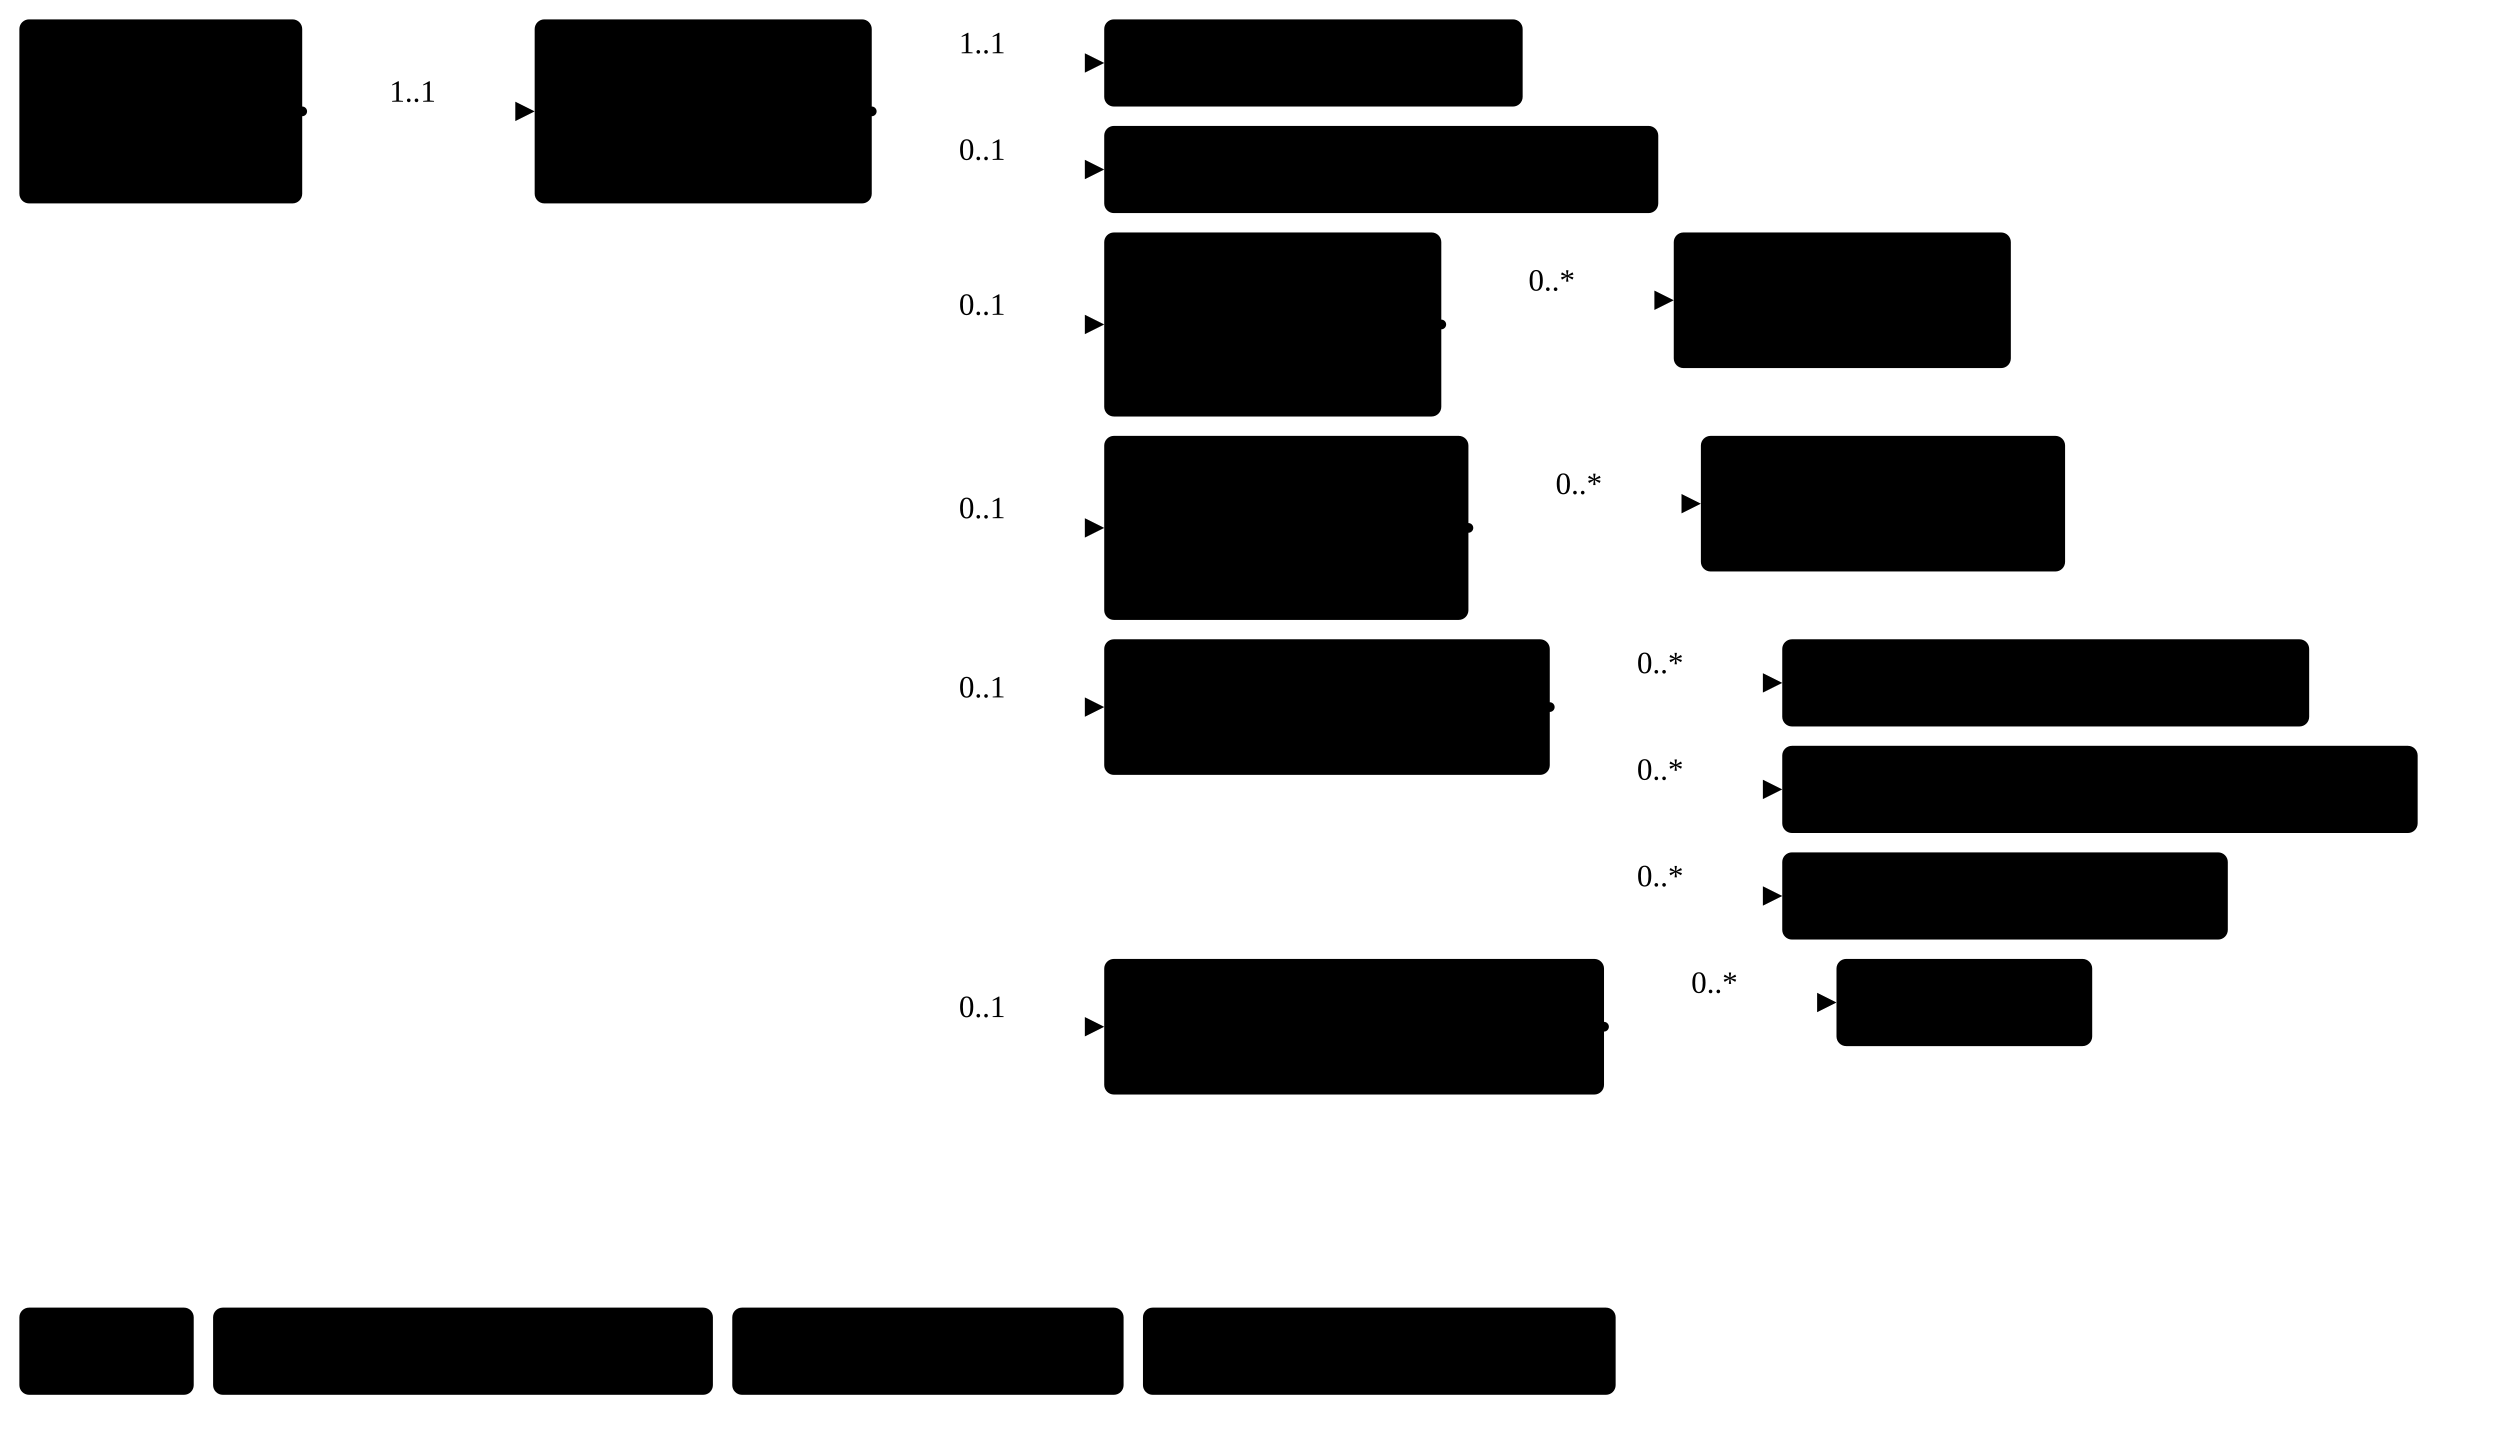
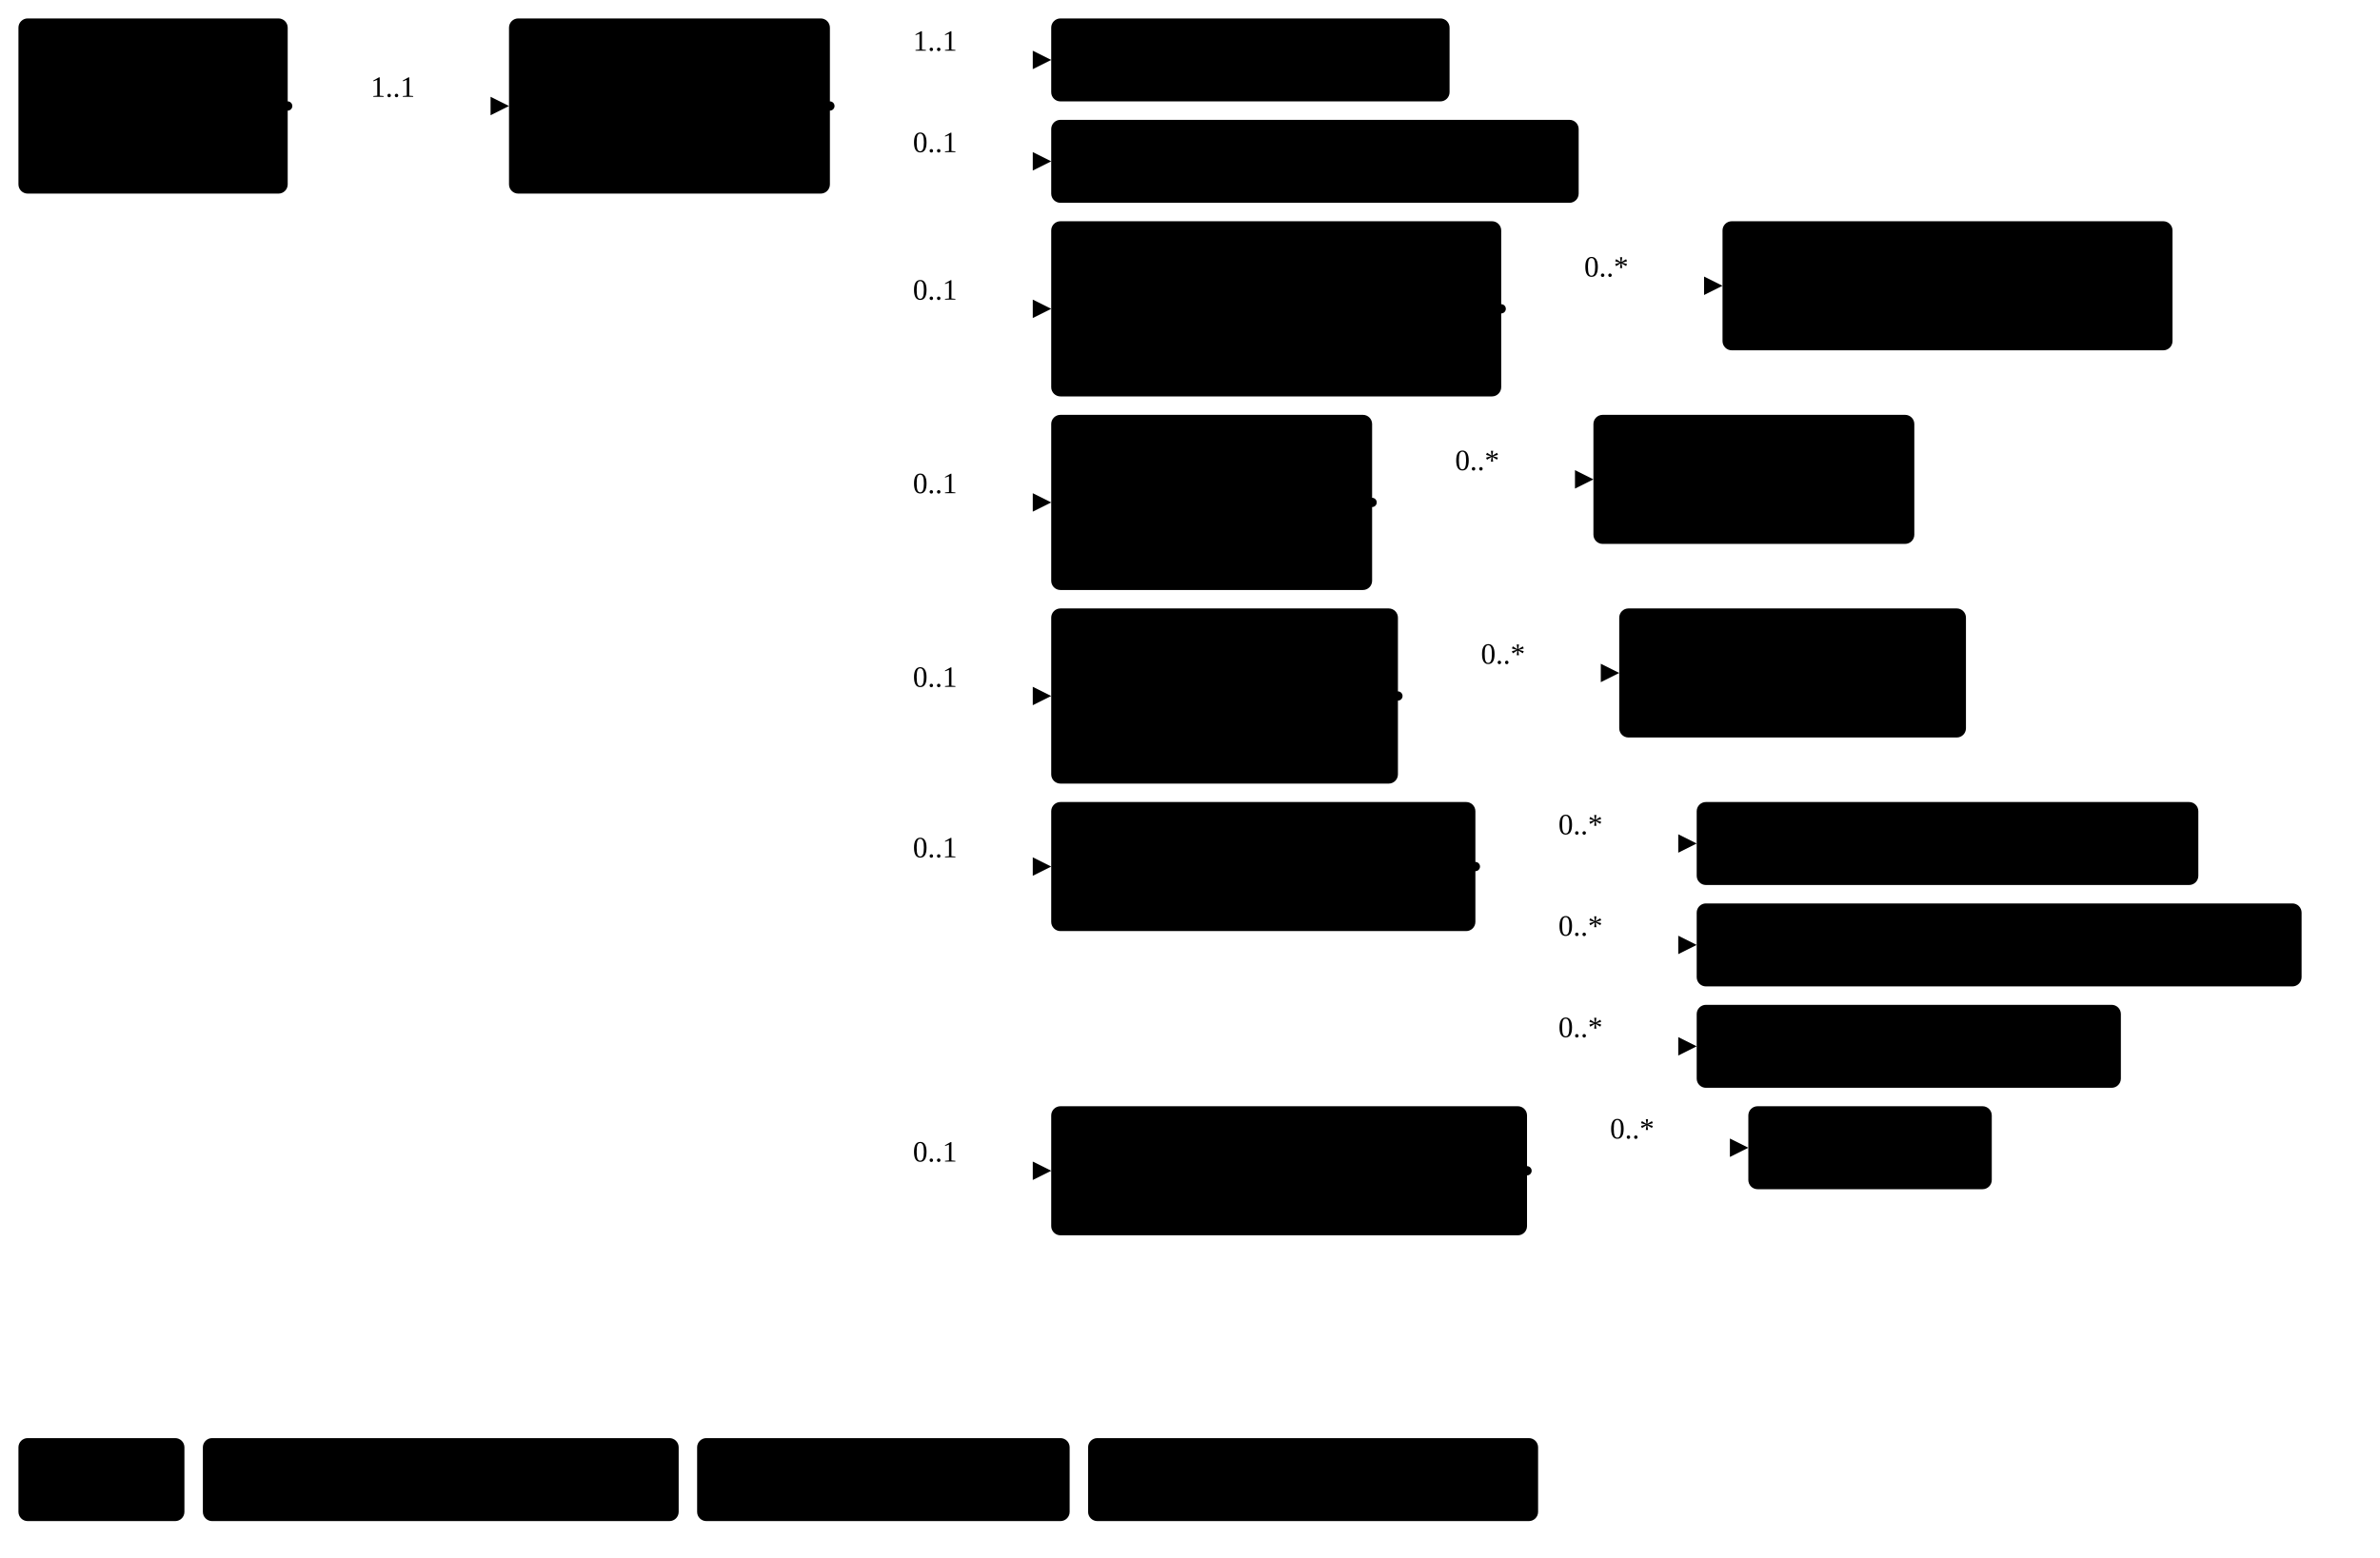
- <svg xmlns="http://www.w3.org/2000/svg" version="1.1" width="967.88" height="555">
+ <svg xmlns="http://www.w3.org/2000/svg" version="1.1" width="967.88" height="633.75">
  <defs>
    <marker id="arrowStart" markerWidth="3.75" markerHeight="3.75" markerUnits="px" refX="1.88" refY="1.88">
      <circle class="connector" cx="1.88" cy="1.88" r="1.88" />
    </marker>
    <marker id="arrowEnd" markerWidth="7.5" markerHeight="7.5" markerUnits="px" refX="7.5" refY="3.75">
      <polygon class="connector" points="0 0 7.5 3.75 0 7.5" />
    </marker>
  </defs>
  <g>
    <g transform="translate(7.5 7.5)">
      <a href="StructureDefinition-BreastRadiologyDocument.html" target="_top">
        <rect class="focus" x="0" y="0" width="109.5" height="71.25" rx="3.75" ry="3.75" />
      </a>
      <a href="StructureDefinition-BreastRadiologyDocument.html" target="_top">
        <text x="54.75" y="22.5" text-anchor="middle" class="focus">Breast</text>
      </a>
      <a href="StructureDefinition-BreastRadiologyDocument.html" target="_top">
        <text x="54.75" y="41.25" text-anchor="middle" class="focus">Radiology</text>
      </a>
      <a href="StructureDefinition-BreastRadiologyDocument.html" target="_top">
        <text x="54.75" y="60" text-anchor="middle" class="focus">Document</text>
      </a>
    </g>
    <line class="connector" marker-end="url(#arrowEnd)" x1="147" y1="43.12" x2="207" y2="43.12" />
    <text x="150.75" y="39.38" text-anchor="right" class="lhsText">1..1</text>
    <line class="connector" marker-start="url(#arrowStart)" x1="117" y1="43.12" x2="147" y2="43.12" />
    <line class="connector" x1="147" y1="43.12" x2="147" y2="43.12" />
  </g>
  <g>
    <g transform="translate(207 7.5)">
      <a href="StructureDefinition-BreastRadiologyComposition.html" target="_top">
        <rect class="profile" x="0" y="0" width="130.5" height="71.25" rx="3.75" ry="3.75" />
      </a>
      <a href="StructureDefinition-BreastRadiologyComposition.html" target="_top">
        <text x="65.25" y="22.5" text-anchor="middle" class="profile">Breast</text>
      </a>
      <a href="StructureDefinition-BreastRadiologyComposition.html" target="_top">
        <text x="65.25" y="41.25" text-anchor="middle" class="profile">Radiology</text>
      </a>
      <a href="StructureDefinition-BreastRadiologyComposition.html" target="_top">
        <text x="65.25" y="60" text-anchor="middle" class="profile">Composition</text>
      </a>
    </g>
    <line class="connector" marker-end="url(#arrowEnd)" x1="367.5" y1="24.38" x2="427.5" y2="24.38" />
    <text x="371.25" y="20.62" text-anchor="right" class="lhsText">1..1</text>
    <line class="connector" marker-end="url(#arrowEnd)" x1="367.5" y1="65.62" x2="427.5" y2="65.62" />
    <text x="371.25" y="61.88" text-anchor="right" class="lhsText">0..1</text>
    <line class="connector" marker-end="url(#arrowEnd)" x1="367.5" y1="125.62" x2="427.5" y2="125.62" />
    <text x="371.25" y="121.88" text-anchor="right" class="lhsText">0..1</text>
    <line class="connector" marker-end="url(#arrowEnd)" x1="367.5" y1="204.38" x2="427.5" y2="204.38" />
    <text x="371.25" y="200.62" text-anchor="right" class="lhsText">0..1</text>
-     <line class="connector" marker-end="url(#arrowEnd)" x1="367.5" y1="273.75" x2="427.5" y2="273.75" />
-     <text x="371.25" y="270" text-anchor="right" class="lhsText">0..1</text>
-     <line class="connector" marker-end="url(#arrowEnd)" x1="367.5" y1="397.5" x2="427.5" y2="397.5" />
-     <text x="371.25" y="393.75" text-anchor="right" class="lhsText">0..1</text>
+     <line class="connector" marker-end="url(#arrowEnd)" x1="367.5" y1="283.12" x2="427.5" y2="283.12" />
+     <text x="371.25" y="279.38" text-anchor="right" class="lhsText">0..1</text>
+     <line class="connector" marker-end="url(#arrowEnd)" x1="367.5" y1="352.5" x2="427.5" y2="352.5" />
+     <text x="371.25" y="348.75" text-anchor="right" class="lhsText">0..1</text>
+     <line class="connector" marker-end="url(#arrowEnd)" x1="367.5" y1="476.25" x2="427.5" y2="476.25" />
+     <text x="371.25" y="472.5" text-anchor="right" class="lhsText">0..1</text>
    <line class="connector" marker-start="url(#arrowStart)" x1="337.5" y1="43.12" x2="367.5" y2="43.12" />
-     <line class="connector" x1="367.5" y1="24.38" x2="367.5" y2="397.5" />
+     <line class="connector" x1="367.5" y1="24.38" x2="367.5" y2="476.25" />
  </g>
  <g>
    <g transform="translate(427.5 7.5)">
      <a href="StructureDefinition-BreastRadiologyComposition-definitions.html#Composition.section:report" target="_top">
        <rect class="element" x="0" y="0" width="162" height="33.75" rx="3.75" ry="3.75" />
      </a>
      <a href="StructureDefinition-BreastRadiologyComposition-definitions.html#Composition.section:report" target="_top">
        <text x="81" y="22.5" text-anchor="middle" class="element">Report Section</text>
      </a>
    </g>
  </g>
  <g>
    <g transform="translate(427.5 48.75)">
      <a href="StructureDefinition-BreastRadiologyComposition-definitions.html#Composition.section:impressions" target="_top">
        <rect class="element" x="0" y="0" width="214.5" height="33.75" rx="3.75" ry="3.75" />
      </a>
      <a href="StructureDefinition-BreastRadiologyComposition-definitions.html#Composition.section:impressions" target="_top">
        <text x="107.25" y="22.5" text-anchor="middle" class="element">Impressions Section</text>
      </a>
    </g>
  </g>
  <g>
    <g transform="translate(427.5 90)">
+       <a href="StructureDefinition-BreastRadiologyComposition-definitions.html#Composition.section:findingsBiLateralBreast" target="_top">
+         <rect class="element" x="0" y="0" width="183" height="71.25" rx="3.75" ry="3.75" />
+       </a>
+       <a href="StructureDefinition-BreastRadiologyComposition-definitions.html#Composition.section:findingsBiLateralBreast" target="_top">
+         <text x="91.5" y="22.5" text-anchor="middle" class="element">Findings</text>
+       </a>
+       <a href="StructureDefinition-BreastRadiologyComposition-definitions.html#Composition.section:findingsBiLateralBreast" target="_top">
+         <text x="91.5" y="41.25" text-anchor="middle" class="element">BiLateral Breast</text>
+       </a>
+       <a href="StructureDefinition-BreastRadiologyComposition-definitions.html#Composition.section:findingsBiLateralBreast" target="_top">
+         <text x="91.5" y="60" text-anchor="middle" class="element">Section</text>
+       </a>
+     </g>
+     <line class="connector" marker-end="url(#arrowEnd)" x1="640.5" y1="116.25" x2="700.5" y2="116.25" />
+     <text x="644.25" y="112.5" text-anchor="right" class="lhsText">0..*</text>
+     <line class="connector" marker-start="url(#arrowStart)" x1="610.5" y1="125.62" x2="640.5" y2="125.62" />
+     <line class="connector" x1="640.5" y1="116.25" x2="640.5" y2="125.62" />
+   </g>
+   <g>
+     <g transform="translate(700.5 90)">
+       <a href="StructureDefinition-FindingsBiLateralBreast.html" target="_top">
+         <rect class="profile" x="0" y="0" width="183" height="52.5" rx="3.75" ry="3.75" />
+       </a>
+       <a href="StructureDefinition-FindingsBiLateralBreast.html" target="_top">
+         <text x="91.5" y="22.5" text-anchor="middle" class="profile">Findings</text>
+       </a>
+       <a href="StructureDefinition-FindingsBiLateralBreast.html" target="_top">
+         <text x="91.5" y="41.25" text-anchor="middle" class="profile">BiLateral Breast</text>
+       </a>
+     </g>
+   </g>
+   <g>
+     <g transform="translate(427.5 168.75)">
      <a href="StructureDefinition-BreastRadiologyComposition-definitions.html#Composition.section:findingsLeftBreast" target="_top">
        <rect class="element" x="0" y="0" width="130.5" height="71.25" rx="3.75" ry="3.75" />
      </a>
      <a href="StructureDefinition-BreastRadiologyComposition-definitions.html#Composition.section:findingsLeftBreast" target="_top">
        <text x="65.25" y="22.5" text-anchor="middle" class="element">Findings</text>
      </a>
      <a href="StructureDefinition-BreastRadiologyComposition-definitions.html#Composition.section:findingsLeftBreast" target="_top">
        <text x="65.25" y="41.25" text-anchor="middle" class="element">Left Breast</text>
      </a>
      <a href="StructureDefinition-BreastRadiologyComposition-definitions.html#Composition.section:findingsLeftBreast" target="_top">
        <text x="65.25" y="60" text-anchor="middle" class="element">Section</text>
      </a>
    </g>
-     <line class="connector" marker-end="url(#arrowEnd)" x1="588" y1="116.25" x2="648" y2="116.25" />
-     <text x="591.75" y="112.5" text-anchor="right" class="lhsText">0..*</text>
-     <line class="connector" marker-start="url(#arrowStart)" x1="558" y1="125.62" x2="588" y2="125.62" />
-     <line class="connector" x1="588" y1="116.25" x2="588" y2="125.62" />
-   </g>
-   <g>
-     <g transform="translate(648 90)">
+     <line class="connector" marker-end="url(#arrowEnd)" x1="588" y1="195" x2="648" y2="195" />
+     <text x="591.75" y="191.25" text-anchor="right" class="lhsText">0..*</text>
+     <line class="connector" marker-start="url(#arrowStart)" x1="558" y1="204.38" x2="588" y2="204.38" />
+     <line class="connector" x1="588" y1="195" x2="588" y2="204.38" />
+   </g>
+   <g>
+     <g transform="translate(648 168.75)">
      <a href="StructureDefinition-FindingsLeftBreast.html" target="_top">
        <rect class="profile" x="0" y="0" width="130.5" height="52.5" rx="3.75" ry="3.75" />
      </a>
      <a href="StructureDefinition-FindingsLeftBreast.html" target="_top">
        <text x="65.25" y="22.5" text-anchor="middle" class="profile">Findings</text>
      </a>
      <a href="StructureDefinition-FindingsLeftBreast.html" target="_top">
        <text x="65.25" y="41.25" text-anchor="middle" class="profile">Left Breast</text>
      </a>
    </g>
  </g>
  <g>
-     <g transform="translate(427.5 168.75)">
+     <g transform="translate(427.5 247.5)">
      <a href="StructureDefinition-BreastRadiologyComposition-definitions.html#Composition.section:findingsRightBreast" target="_top">
        <rect class="element" x="0" y="0" width="141" height="71.25" rx="3.75" ry="3.75" />
      </a>
      <a href="StructureDefinition-BreastRadiologyComposition-definitions.html#Composition.section:findingsRightBreast" target="_top">
        <text x="70.5" y="22.5" text-anchor="middle" class="element">Findings</text>
      </a>
      <a href="StructureDefinition-BreastRadiologyComposition-definitions.html#Composition.section:findingsRightBreast" target="_top">
        <text x="70.5" y="41.25" text-anchor="middle" class="element">Right Breast</text>
      </a>
      <a href="StructureDefinition-BreastRadiologyComposition-definitions.html#Composition.section:findingsRightBreast" target="_top">
        <text x="70.5" y="60" text-anchor="middle" class="element">Section</text>
      </a>
    </g>
-     <line class="connector" marker-end="url(#arrowEnd)" x1="598.5" y1="195" x2="658.5" y2="195" />
-     <text x="602.25" y="191.25" text-anchor="right" class="lhsText">0..*</text>
-     <line class="connector" marker-start="url(#arrowStart)" x1="568.5" y1="204.38" x2="598.5" y2="204.38" />
-     <line class="connector" x1="598.5" y1="195" x2="598.5" y2="204.38" />
-   </g>
-   <g>
-     <g transform="translate(658.5 168.75)">
+     <line class="connector" marker-end="url(#arrowEnd)" x1="598.5" y1="273.75" x2="658.5" y2="273.75" />
+     <text x="602.25" y="270" text-anchor="right" class="lhsText">0..*</text>
+     <line class="connector" marker-start="url(#arrowStart)" x1="568.5" y1="283.12" x2="598.5" y2="283.12" />
+     <line class="connector" x1="598.5" y1="273.75" x2="598.5" y2="283.12" />
+   </g>
+   <g>
+     <g transform="translate(658.5 247.5)">
      <a href="StructureDefinition-FindingsRightBreast.html" target="_top">
        <rect class="profile" x="0" y="0" width="141" height="52.5" rx="3.75" ry="3.75" />
      </a>
      <a href="StructureDefinition-FindingsRightBreast.html" target="_top">
        <text x="70.5" y="22.5" text-anchor="middle" class="profile">Findings</text>
      </a>
      <a href="StructureDefinition-FindingsRightBreast.html" target="_top">
        <text x="70.5" y="41.25" text-anchor="middle" class="profile">Right Breast</text>
      </a>
    </g>
  </g>
  <g>
-     <g transform="translate(427.5 247.5)">
+     <g transform="translate(427.5 326.25)">
      <a href="StructureDefinition-BreastRadiologyComposition-definitions.html#Composition.section:recommendations" target="_top">
        <rect class="element" x="0" y="0" width="172.5" height="52.5" rx="3.75" ry="3.75" />
      </a>
      <a href="StructureDefinition-BreastRadiologyComposition-definitions.html#Composition.section:recommendations" target="_top">
        <text x="86.25" y="22.5" text-anchor="middle" class="element">Recommendations</text>
      </a>
      <a href="StructureDefinition-BreastRadiologyComposition-definitions.html#Composition.section:recommendations" target="_top">
        <text x="86.25" y="41.25" text-anchor="middle" class="element">Section</text>
      </a>
    </g>
-     <line class="connector" marker-end="url(#arrowEnd)" x1="630" y1="264.38" x2="690" y2="264.38" />
-     <text x="633.75" y="260.62" text-anchor="right" class="lhsText">0..*</text>
-     <line class="connector" marker-end="url(#arrowEnd)" x1="630" y1="305.62" x2="690" y2="305.62" />
-     <text x="633.75" y="301.88" text-anchor="right" class="lhsText">0..*</text>
-     <line class="connector" marker-end="url(#arrowEnd)" x1="630" y1="346.88" x2="690" y2="346.88" />
-     <text x="633.75" y="343.12" text-anchor="right" class="lhsText">0..*</text>
-     <line class="connector" marker-start="url(#arrowStart)" x1="600" y1="273.75" x2="630" y2="273.75" />
-     <line class="connector" x1="630" y1="264.38" x2="630" y2="346.88" />
-   </g>
-   <g>
-     <g transform="translate(690 247.5)">
+     <line class="connector" marker-end="url(#arrowEnd)" x1="630" y1="343.12" x2="690" y2="343.12" />
+     <text x="633.75" y="339.38" text-anchor="right" class="lhsText">0..*</text>
+     <line class="connector" marker-end="url(#arrowEnd)" x1="630" y1="384.38" x2="690" y2="384.38" />
+     <text x="633.75" y="380.62" text-anchor="right" class="lhsText">0..*</text>
+     <line class="connector" marker-end="url(#arrowEnd)" x1="630" y1="425.62" x2="690" y2="425.62" />
+     <text x="633.75" y="421.88" text-anchor="right" class="lhsText">0..*</text>
+     <line class="connector" marker-start="url(#arrowStart)" x1="600" y1="352.5" x2="630" y2="352.5" />
+     <line class="connector" x1="630" y1="343.12" x2="630" y2="425.62" />
+   </g>
+   <g>
+     <g transform="translate(690 326.25)">
      <a href="StructureDefinition-BreastMedicationRequest.html" target="_top">
        <rect class="profile" x="0" y="0" width="204" height="33.75" rx="3.75" ry="3.75" />
      </a>
      <a href="StructureDefinition-BreastMedicationRequest.html" target="_top">
        <text x="102" y="22.5" text-anchor="middle" class="profile">Medication Request</text>
      </a>
    </g>
  </g>
  <g>
-     <g transform="translate(690 288.75)">
+     <g transform="translate(690 367.5)">
      <a href="StructureDefinition-ServiceRecommendation.html" target="_top">
        <rect class="profile" x="0" y="0" width="246" height="33.75" rx="3.75" ry="3.75" />
      </a>
      <a href="StructureDefinition-ServiceRecommendation.html" target="_top">
        <text x="123" y="22.5" text-anchor="middle" class="profile">Service Recommendation</text>
      </a>
    </g>
  </g>
  <g>
-     <g transform="translate(690 330)">
+     <g transform="translate(690 408.75)">
      <a href="StructureDefinition-BreastServiceRequest.html" target="_top">
        <rect class="profile" x="0" y="0" width="172.5" height="33.75" rx="3.75" ry="3.75" />
      </a>
      <a href="StructureDefinition-BreastServiceRequest.html" target="_top">
        <text x="86.25" y="22.5" text-anchor="middle" class="profile">Service Request</text>
      </a>
    </g>
  </g>
  <g>
-     <g transform="translate(427.5 371.25)">
+     <g transform="translate(427.5 450)">
      <a href="StructureDefinition-BreastRadiologyComposition-definitions.html#Composition.section:relatedResources" target="_top">
        <rect class="element" x="0" y="0" width="193.5" height="52.5" rx="3.75" ry="3.75" />
      </a>
      <a href="StructureDefinition-BreastRadiologyComposition-definitions.html#Composition.section:relatedResources" target="_top">
        <text x="96.75" y="22.5" text-anchor="middle" class="element">Related Resources</text>
      </a>
      <a href="StructureDefinition-BreastRadiologyComposition-definitions.html#Composition.section:relatedResources" target="_top">
        <text x="96.75" y="41.25" text-anchor="middle" class="element">Section</text>
      </a>
    </g>
-     <line class="connector" marker-end="url(#arrowEnd)" x1="651" y1="388.12" x2="711" y2="388.12" />
-     <text x="654.75" y="384.38" text-anchor="right" class="lhsText">0..*</text>
-     <line class="connector" marker-start="url(#arrowStart)" x1="621" y1="397.5" x2="651" y2="397.5" />
-     <line class="connector" x1="651" y1="388.12" x2="651" y2="397.5" />
-   </g>
-   <g>
-     <g transform="translate(711 371.25)">
+     <line class="connector" marker-end="url(#arrowEnd)" x1="651" y1="466.88" x2="711" y2="466.88" />
+     <text x="654.75" y="463.12" text-anchor="right" class="lhsText">0..*</text>
+     <line class="connector" marker-start="url(#arrowStart)" x1="621" y1="476.25" x2="651" y2="476.25" />
+     <line class="connector" x1="651" y1="466.88" x2="651" y2="476.25" />
+   </g>
+   <g>
+     <g transform="translate(711 450)">
      <a href="http://hl7.org/fhir/StructureDefinition/Resource" target="_top">
        <rect class="fhir" x="0" y="0" width="99" height="33.75" rx="3.75" ry="3.75" />
      </a>
      <a href="http://hl7.org/fhir/StructureDefinition/Resource" target="_top">
        <text x="49.5" y="22.5" text-anchor="middle" class="fhir">Resource</text>
      </a>
    </g>
  </g>
  <g>
-     <g transform="translate(7.5 506.25)">
+     <g transform="translate(7.5 585)">
      <rect class="focus" x="0" y="0" width="67.5" height="33.75" rx="3.75" ry="3.75" />
      <text x="33.75" y="22.5" text-anchor="middle" class="focus">Focus</text>
    </g>
-     <g transform="translate(82.5 506.25)">
+     <g transform="translate(82.5 585)">
      <rect class="profile" x="0" y="0" width="193.5" height="33.75" rx="3.75" ry="3.75" />
      <text x="96.75" y="22.5" text-anchor="middle" class="profile">Profiled Resource</text>
    </g>
-     <g transform="translate(283.5 506.25)">
+     <g transform="translate(283.5 585)">
      <rect class="fhir" x="0" y="0" width="151.5" height="33.75" rx="3.75" ry="3.75" />
      <text x="75.75" y="22.5" text-anchor="middle" class="fhir">Base Resource</text>
    </g>
-     <g transform="translate(442.5 506.25)">
+     <g transform="translate(442.5 585)">
      <rect class="element" x="0" y="0" width="183" height="33.75" rx="3.75" ry="3.75" />
      <text x="91.5" y="22.5" text-anchor="middle" class="element">Resource Element</text>
    </g>
  </g>
</svg>
